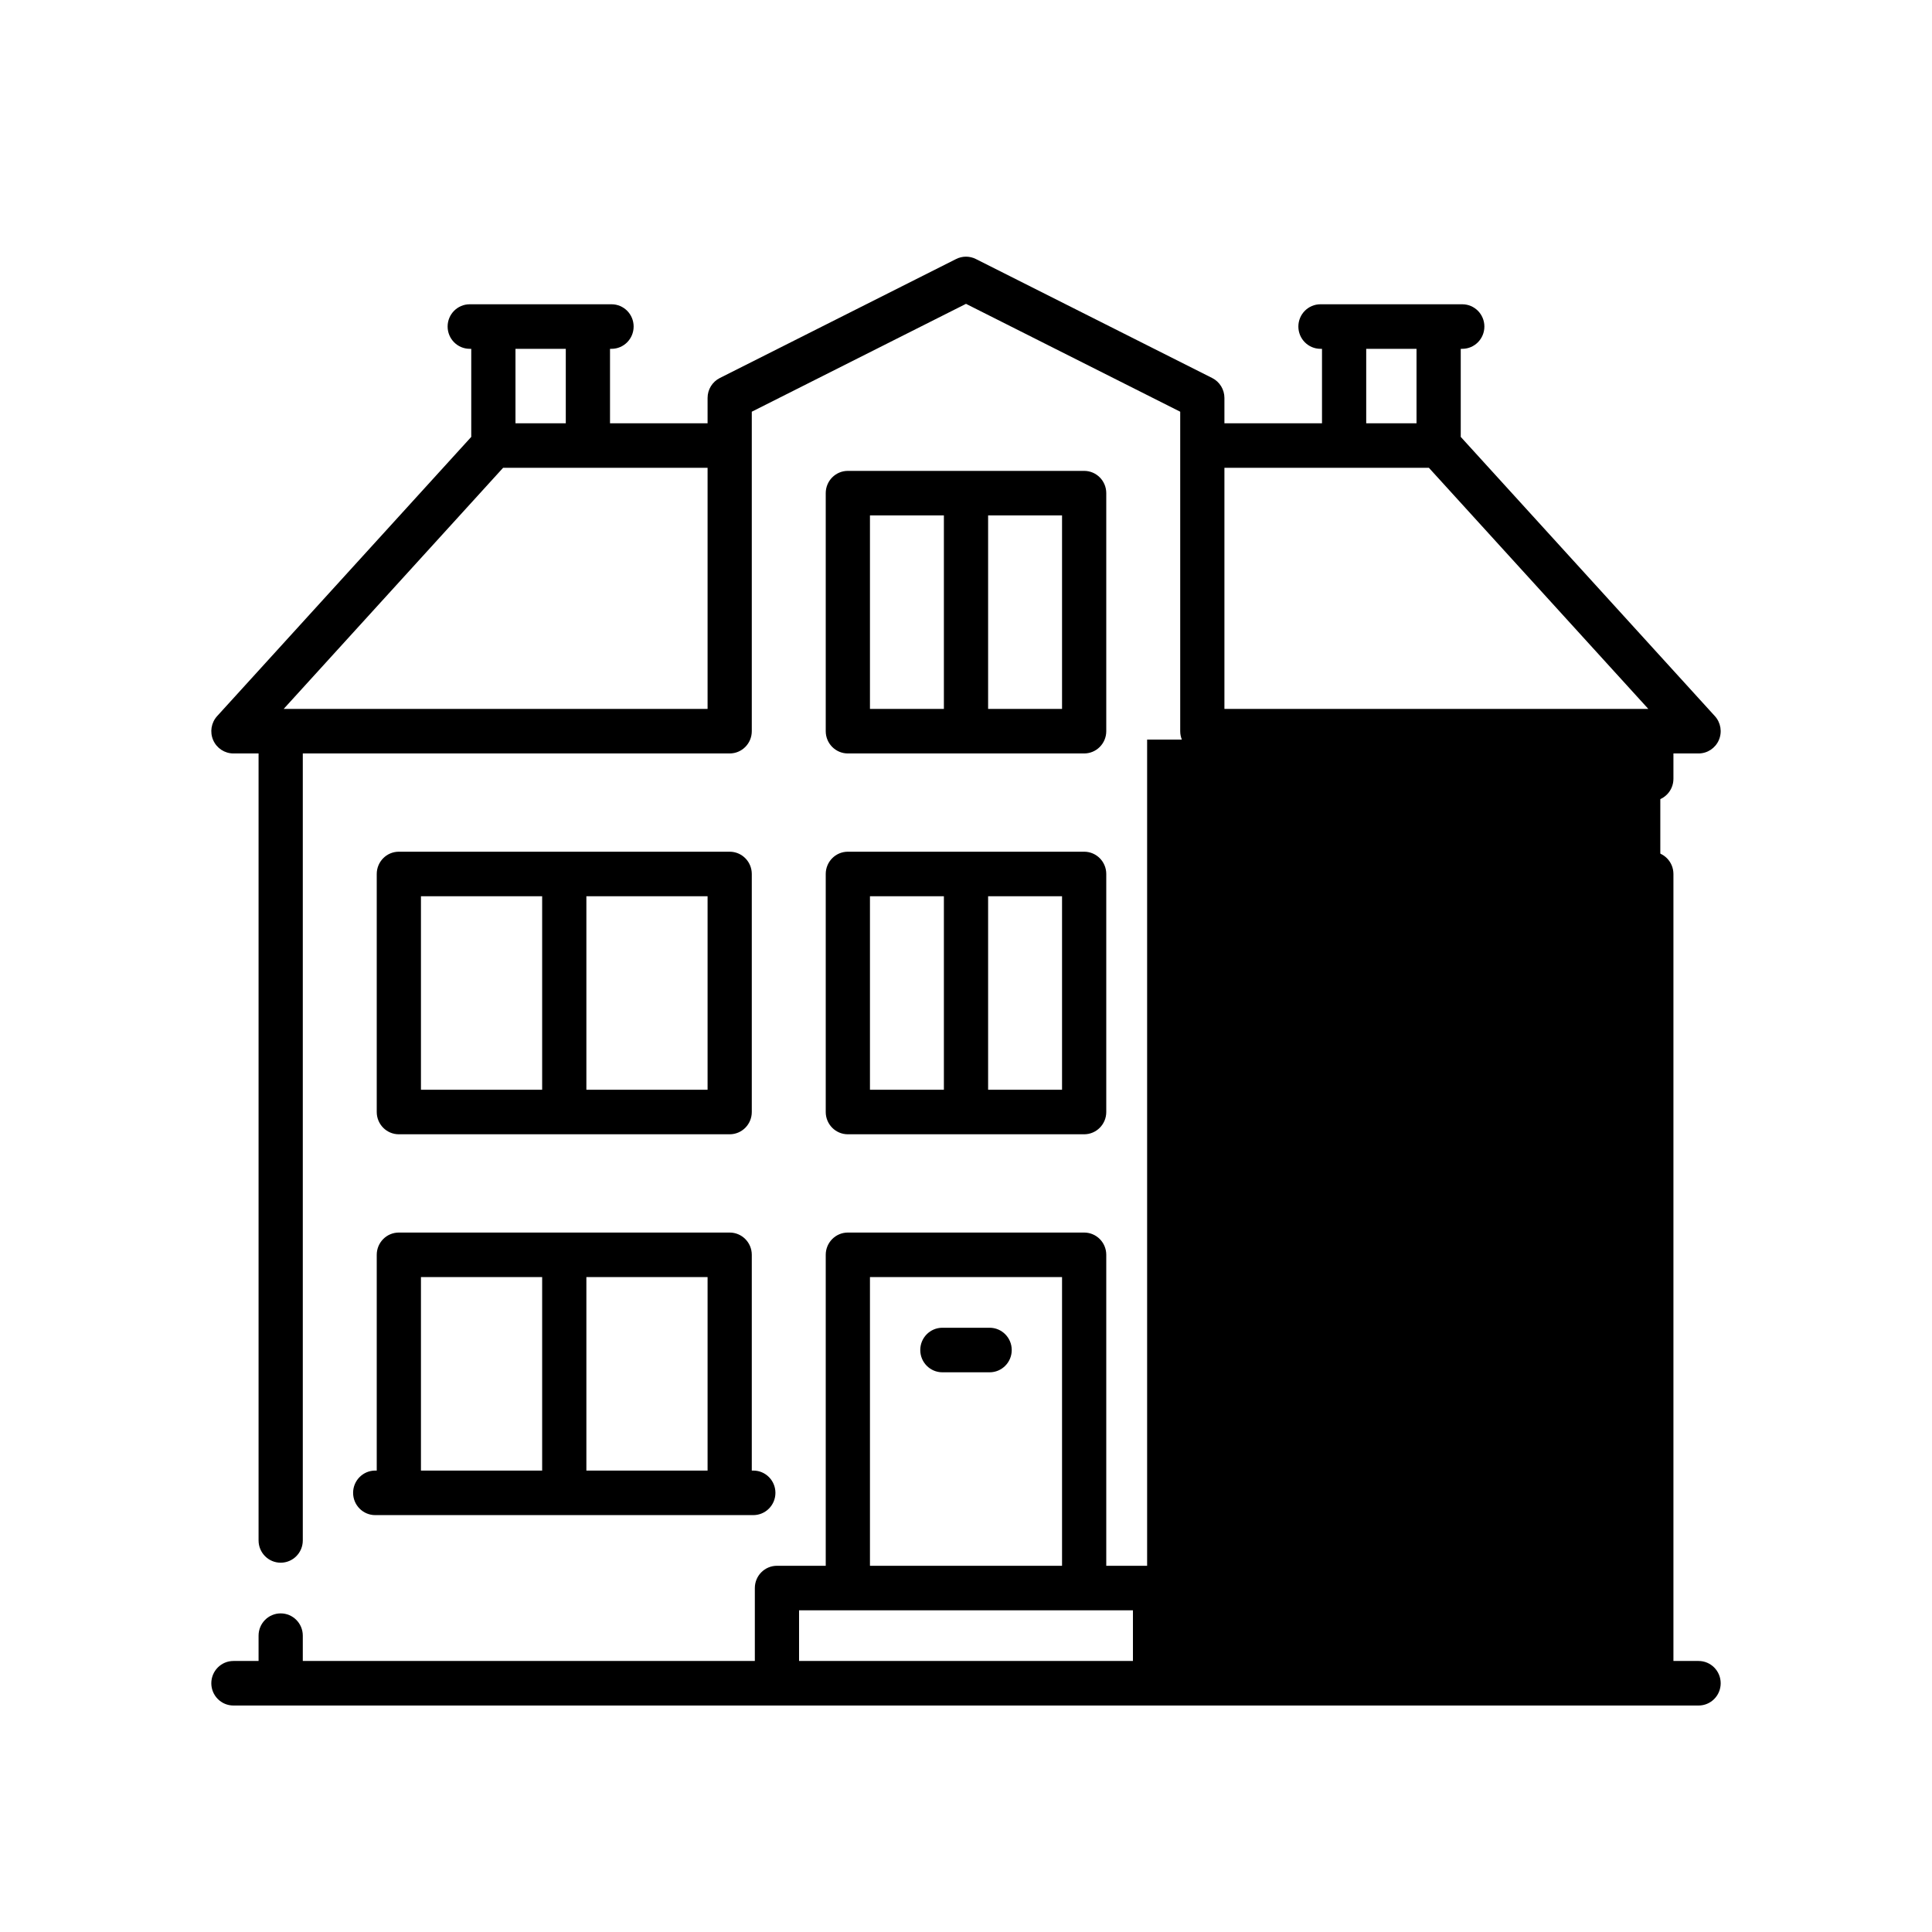
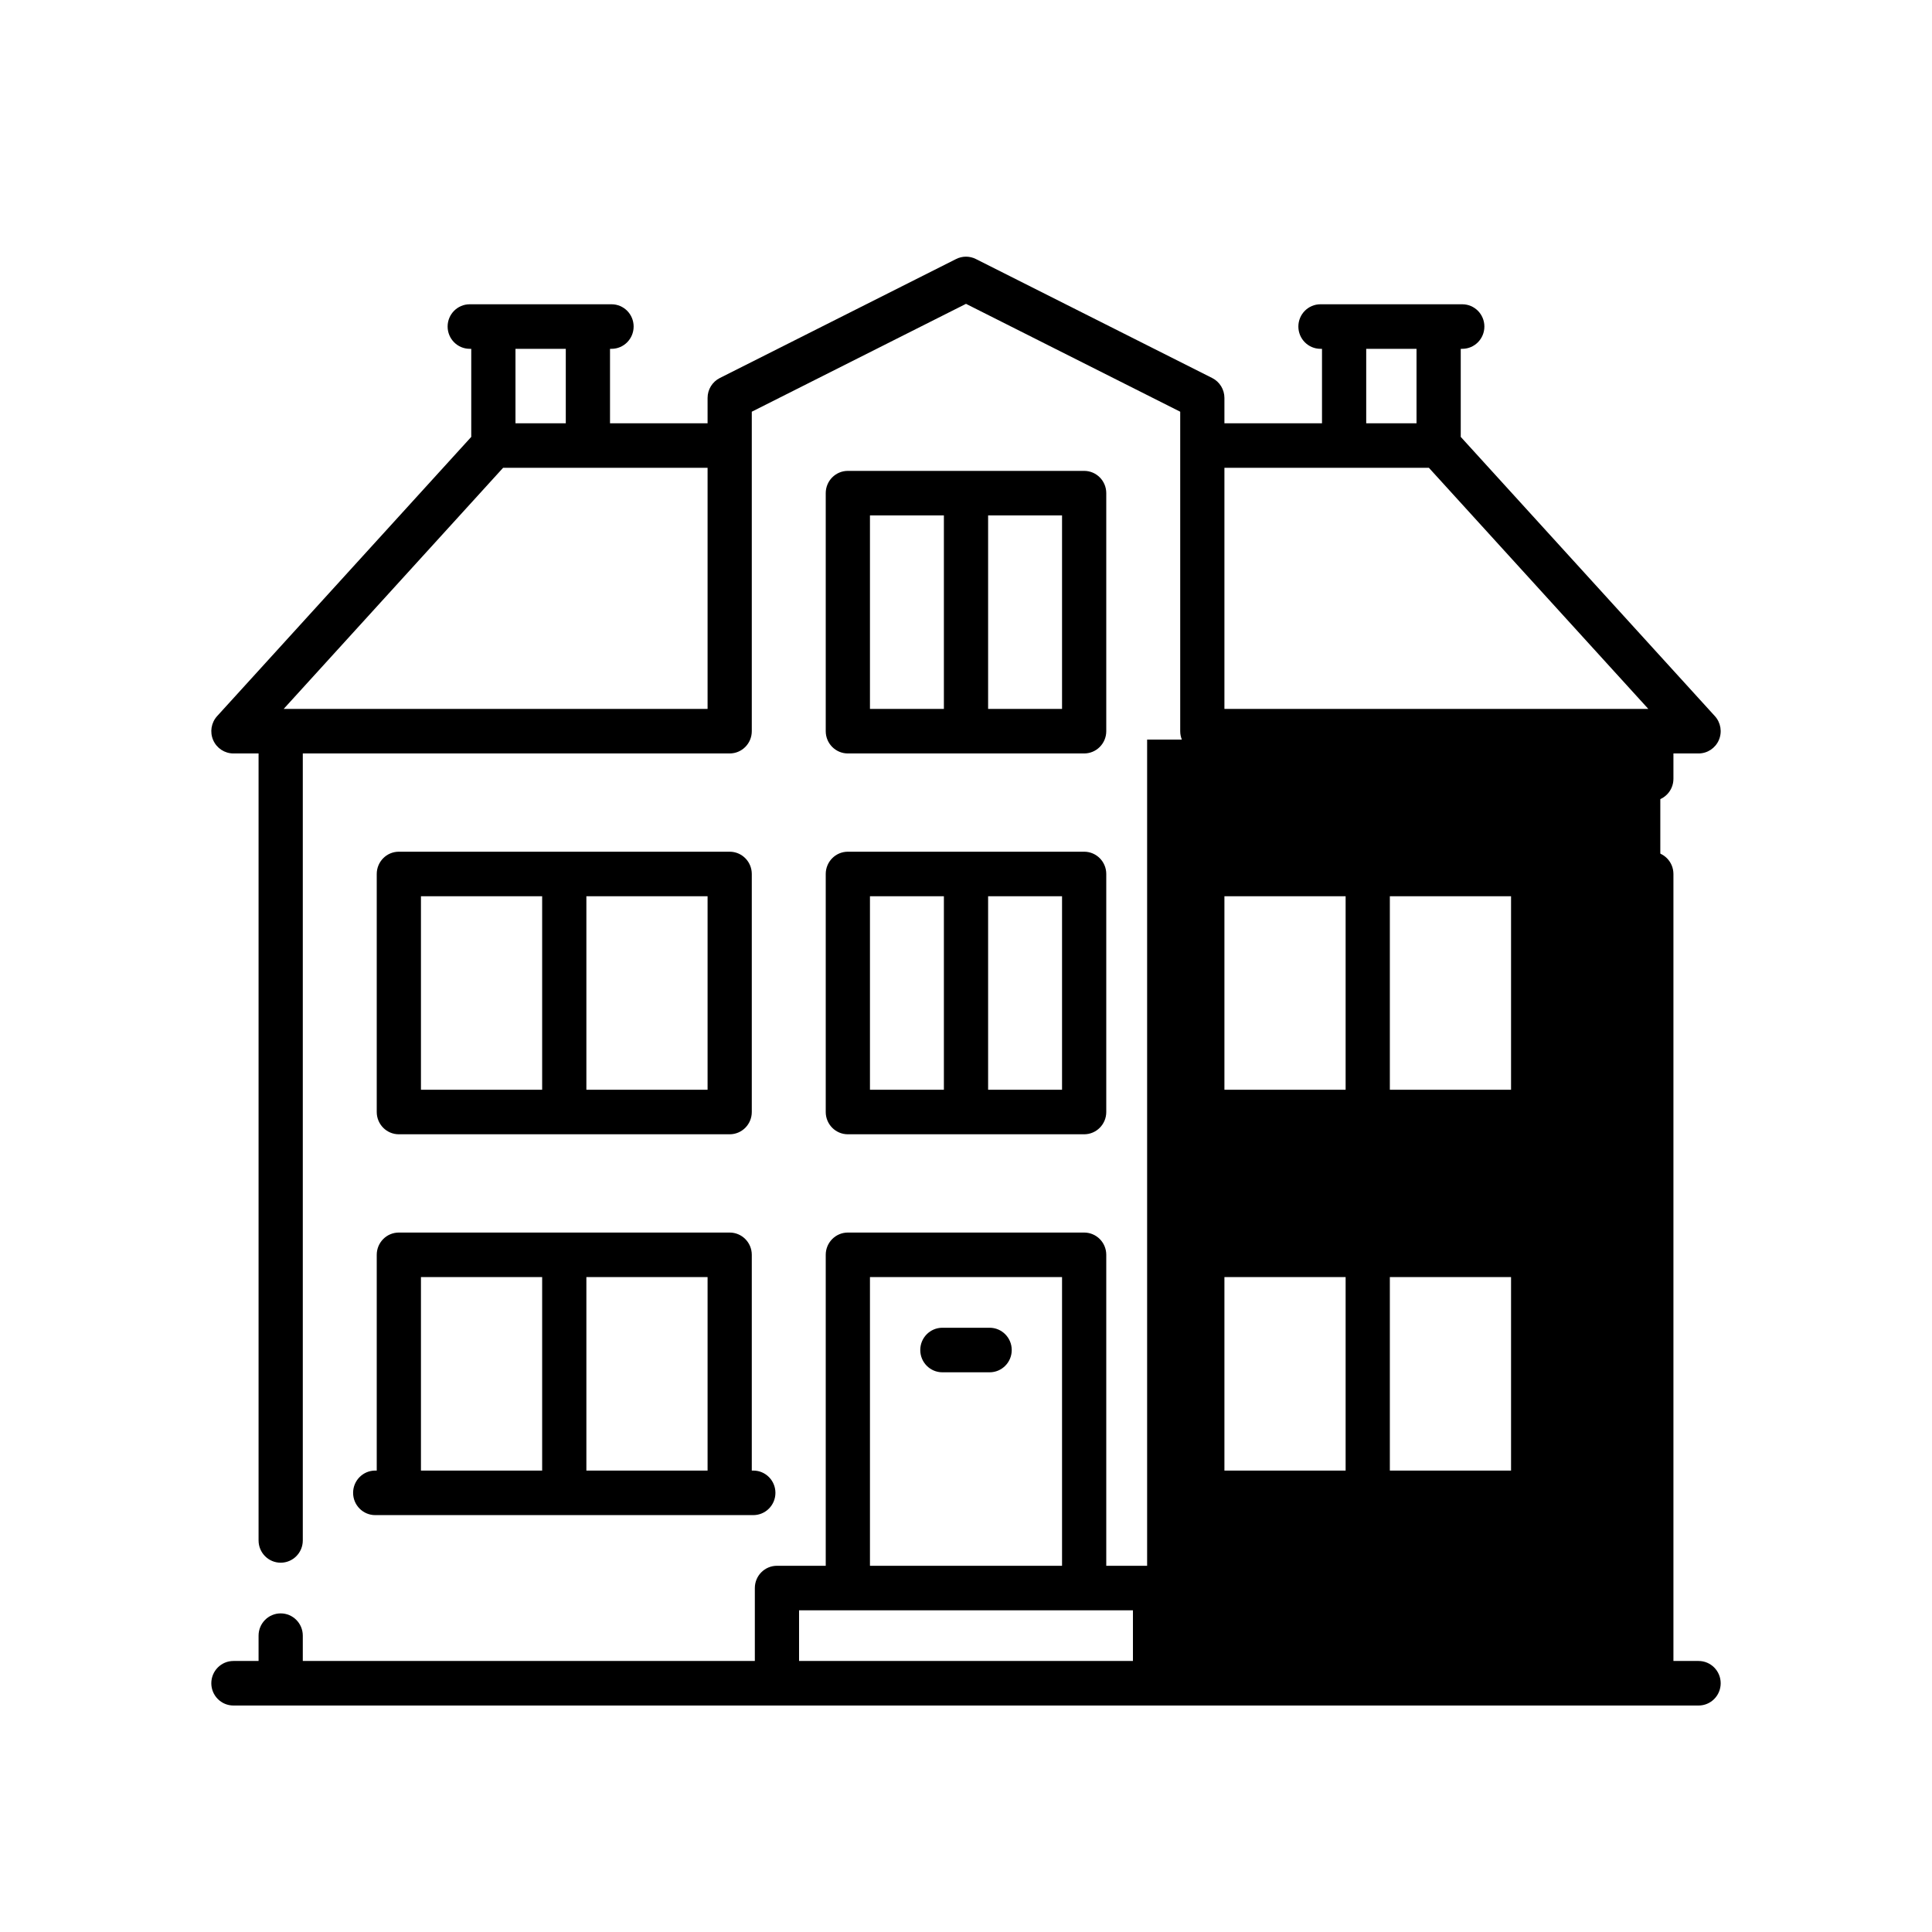
<svg xmlns="http://www.w3.org/2000/svg" width="128" height="128" viewBox="0 0 128 128">
-   <g>
+   <g fill-rule="evenodd">
    <path class="fill-primary" d="M76,49 L110,49 L110,111 L76,111 L76,49 Z M102,83 L102,99 L80,99 L80,83 L102,83 Z M102,57 L102,75 L80,75 L80,57 L102,57 Z" />
    <path class="fill-gray" fill-rule="nonzero" d="M112.535,110.044 L110.869,110.044 L110.869,57.904 C110.869,57.089 110.213,56.429 109.404,56.429 C108.595,56.429 107.939,57.089 107.939,57.904 L107.939,110.044 L77.99,110.044 L77.99,105.212 C77.99,104.397 77.334,103.737 76.525,103.737 L73.293,103.737 L73.293,83.135 C73.293,82.32 72.637,81.66 71.828,81.66 L56.172,81.66 C55.363,81.66 54.707,82.32 54.707,83.135 L54.707,103.737 L51.475,103.737 C50.666,103.737 50.01,104.397 50.01,105.212 L50.01,110.044 L20.061,110.044 L20.061,108.366 C20.061,107.551 19.405,106.891 18.596,106.891 C17.787,106.891 17.131,107.551 17.131,108.366 L17.131,110.044 L15.465,110.044 C14.656,110.044 14,110.705 14,111.52 C14,112.335 14.656,112.995 15.465,112.995 L112.535,112.995 C113.344,112.995 114,112.335 114,111.52 C114,110.705 113.344,110.044 112.535,110.044 Z M57.637,84.61 L70.363,84.61 L70.363,103.737 L57.637,103.737 L57.637,84.61 Z M75.06,106.688 L75.06,110.044 L52.94,110.044 L52.94,106.688 L75.06,106.688 Z M63.345,17.161 C63.757,16.953 64.243,16.953 64.655,17.161 L64.655,17.161 L80.312,25.045 C80.808,25.295 81.121,25.806 81.121,26.365 L81.121,26.365 L81.121,28.044 L87.586,28.044 L87.586,23.11 L87.485,23.11 C86.676,23.11 86.02,22.449 86.02,21.634 C86.02,20.819 86.676,20.159 87.485,20.159 L87.485,20.159 L96.879,20.159 C97.688,20.159 98.344,20.819 98.344,21.634 C98.344,22.449 97.688,23.11 96.879,23.11 L96.879,23.11 L96.778,23.11 L96.778,28.945 L113.615,47.445 C114.007,47.876 114.11,48.501 113.876,49.036 C113.642,49.572 113.116,49.918 112.535,49.918 L112.535,49.918 L110.869,49.918 L110.869,51.596 C110.869,52.411 110.213,53.071 109.404,53.071 C108.595,53.071 107.939,52.411 107.939,51.596 L107.939,51.596 L107.939,49.918 L79.656,49.918 C78.847,49.918 78.192,49.257 78.192,48.442 L78.192,48.442 L78.192,27.277 L64,20.13 L49.808,27.277 L49.808,48.442 C49.808,49.257 49.153,49.918 48.344,49.918 L48.344,49.918 L20.061,49.918 L20.061,102.058 C20.061,102.873 19.405,103.533 18.596,103.533 C17.787,103.533 17.131,102.873 17.131,102.058 L17.131,102.058 L17.131,49.918 L15.465,49.918 C14.884,49.918 14.358,49.572 14.124,49.036 C13.89,48.501 13.993,47.876 14.385,47.445 L14.385,47.445 L31.222,28.945 L31.222,23.11 L31.121,23.11 C30.312,23.11 29.656,22.449 29.656,21.634 C29.656,20.819 30.312,20.159 31.121,20.159 L31.121,20.159 L40.516,20.159 C41.325,20.159 41.98,20.819 41.98,21.634 C41.98,22.449 41.325,23.11 40.516,23.11 L40.516,23.11 L40.415,23.11 L40.415,28.044 L46.879,28.044 L46.879,26.365 C46.879,25.806 47.192,25.295 47.689,25.045 L47.689,25.045 Z M48.344,81.66 C49.153,81.66 49.808,82.32 49.808,83.135 L49.808,83.135 L49.808,97.429 L49.909,97.429 C50.718,97.429 51.374,98.09 51.374,98.904 C51.374,99.719 50.718,100.38 49.909,100.38 L49.909,100.38 L24.859,100.38 C24.05,100.38 23.394,99.719 23.394,98.904 C23.394,98.09 24.05,97.429 24.859,97.429 L24.859,97.429 L24.96,97.429 L24.96,83.135 C24.96,82.32 25.615,81.66 26.424,81.66 L26.424,81.66 Z M101.576,81.66 C102.385,81.66 103.04,82.32 103.04,83.135 L103.04,83.135 L103.04,97.429 L103.141,97.429 C103.95,97.429 104.606,98.09 104.606,98.904 C104.606,99.719 103.95,100.38 103.141,100.38 L103.141,100.38 L78.091,100.38 C77.282,100.38 76.626,99.719 76.626,98.904 C76.626,98.09 77.282,97.429 78.091,97.429 L78.091,97.429 L78.192,97.429 L78.192,83.135 C78.192,82.32 78.847,81.66 79.656,81.66 L79.656,81.66 Z M35.919,84.61 L27.889,84.61 L27.889,97.429 L35.919,97.429 L35.919,84.61 Z M46.879,84.61 L38.849,84.61 L38.849,97.429 L46.879,97.429 L46.879,84.61 Z M89.151,84.61 L81.121,84.61 L81.121,97.429 L89.151,97.429 L89.151,84.61 Z M100.111,84.61 L92.081,84.61 L92.081,97.429 L100.111,97.429 L100.111,84.61 Z M65.566,87.967 C66.375,87.967 67.03,88.628 67.03,89.443 C67.03,90.257 66.375,90.918 65.566,90.918 L65.566,90.918 L62.434,90.918 C61.625,90.918 60.97,90.257 60.97,89.443 C60.97,88.628 61.625,87.967 62.434,87.967 L62.434,87.967 Z M71.828,56.428 C72.637,56.428 73.293,57.089 73.293,57.904 L73.293,57.904 L73.293,73.673 C73.293,74.488 72.637,75.149 71.828,75.149 L71.828,75.149 L56.172,75.149 C55.363,75.149 54.707,74.488 54.707,73.673 L54.707,73.673 L54.707,57.904 C54.707,57.089 55.363,56.428 56.172,56.428 L56.172,56.428 Z M101.576,56.428 C102.385,56.428 103.04,57.089 103.04,57.904 L103.04,57.904 L103.04,73.673 C103.04,74.488 102.385,75.149 101.576,75.149 L101.576,75.149 L79.656,75.149 C78.847,75.149 78.192,74.488 78.192,73.673 L78.192,73.673 L78.192,57.904 C78.192,57.089 78.847,56.428 79.656,56.428 L79.656,56.428 Z M48.344,56.428 C49.153,56.428 49.808,57.089 49.808,57.904 L49.808,57.904 L49.808,73.673 C49.808,74.488 49.153,75.149 48.344,75.149 L48.344,75.149 L26.424,75.149 C25.615,75.149 24.96,74.488 24.96,73.673 L24.96,73.673 L24.96,57.904 C24.96,57.089 25.615,56.428 26.424,56.428 L26.424,56.428 Z M62.535,59.379 L57.637,59.379 L57.637,72.198 L62.535,72.198 L62.535,59.379 Z M70.363,59.379 L65.465,59.379 L65.465,72.198 L70.363,72.198 L70.363,59.379 Z M89.151,59.379 L81.121,59.379 L81.121,72.198 L89.151,72.198 L89.151,59.379 Z M100.111,59.379 L92.081,59.379 L92.081,72.198 L100.111,72.198 L100.111,59.379 Z M35.919,59.379 L27.889,59.379 L27.889,72.198 L35.919,72.198 L35.919,59.379 Z M46.879,59.379 L38.849,59.379 L38.849,72.198 L46.879,72.198 L46.879,59.379 Z M71.828,31.197 C72.637,31.197 73.293,31.858 73.293,32.673 L73.293,32.673 L73.293,48.442 C73.293,49.257 72.637,49.918 71.828,49.918 L71.828,49.918 L56.172,49.918 C55.363,49.918 54.707,49.257 54.707,48.442 L54.707,48.442 L54.707,32.673 C54.707,31.858 55.363,31.197 56.172,31.197 L56.172,31.197 Z M62.535,34.148 L57.637,34.148 L57.637,46.967 L62.535,46.967 L62.535,34.148 Z M70.363,34.148 L65.465,34.148 L65.465,46.967 L70.363,46.967 L70.363,34.148 Z M46.879,30.994 L33.331,30.994 L18.795,46.967 L46.879,46.967 L46.879,30.994 Z M94.669,30.994 L81.121,30.994 L81.121,46.967 L109.205,46.967 L94.669,30.994 Z M37.485,23.11 L34.152,23.11 L34.152,28.044 L37.485,28.044 L37.485,23.11 Z M93.848,23.11 L90.515,23.11 L90.515,28.044 L93.848,28.044 L93.848,23.11 Z" />
  </g>
</svg>
